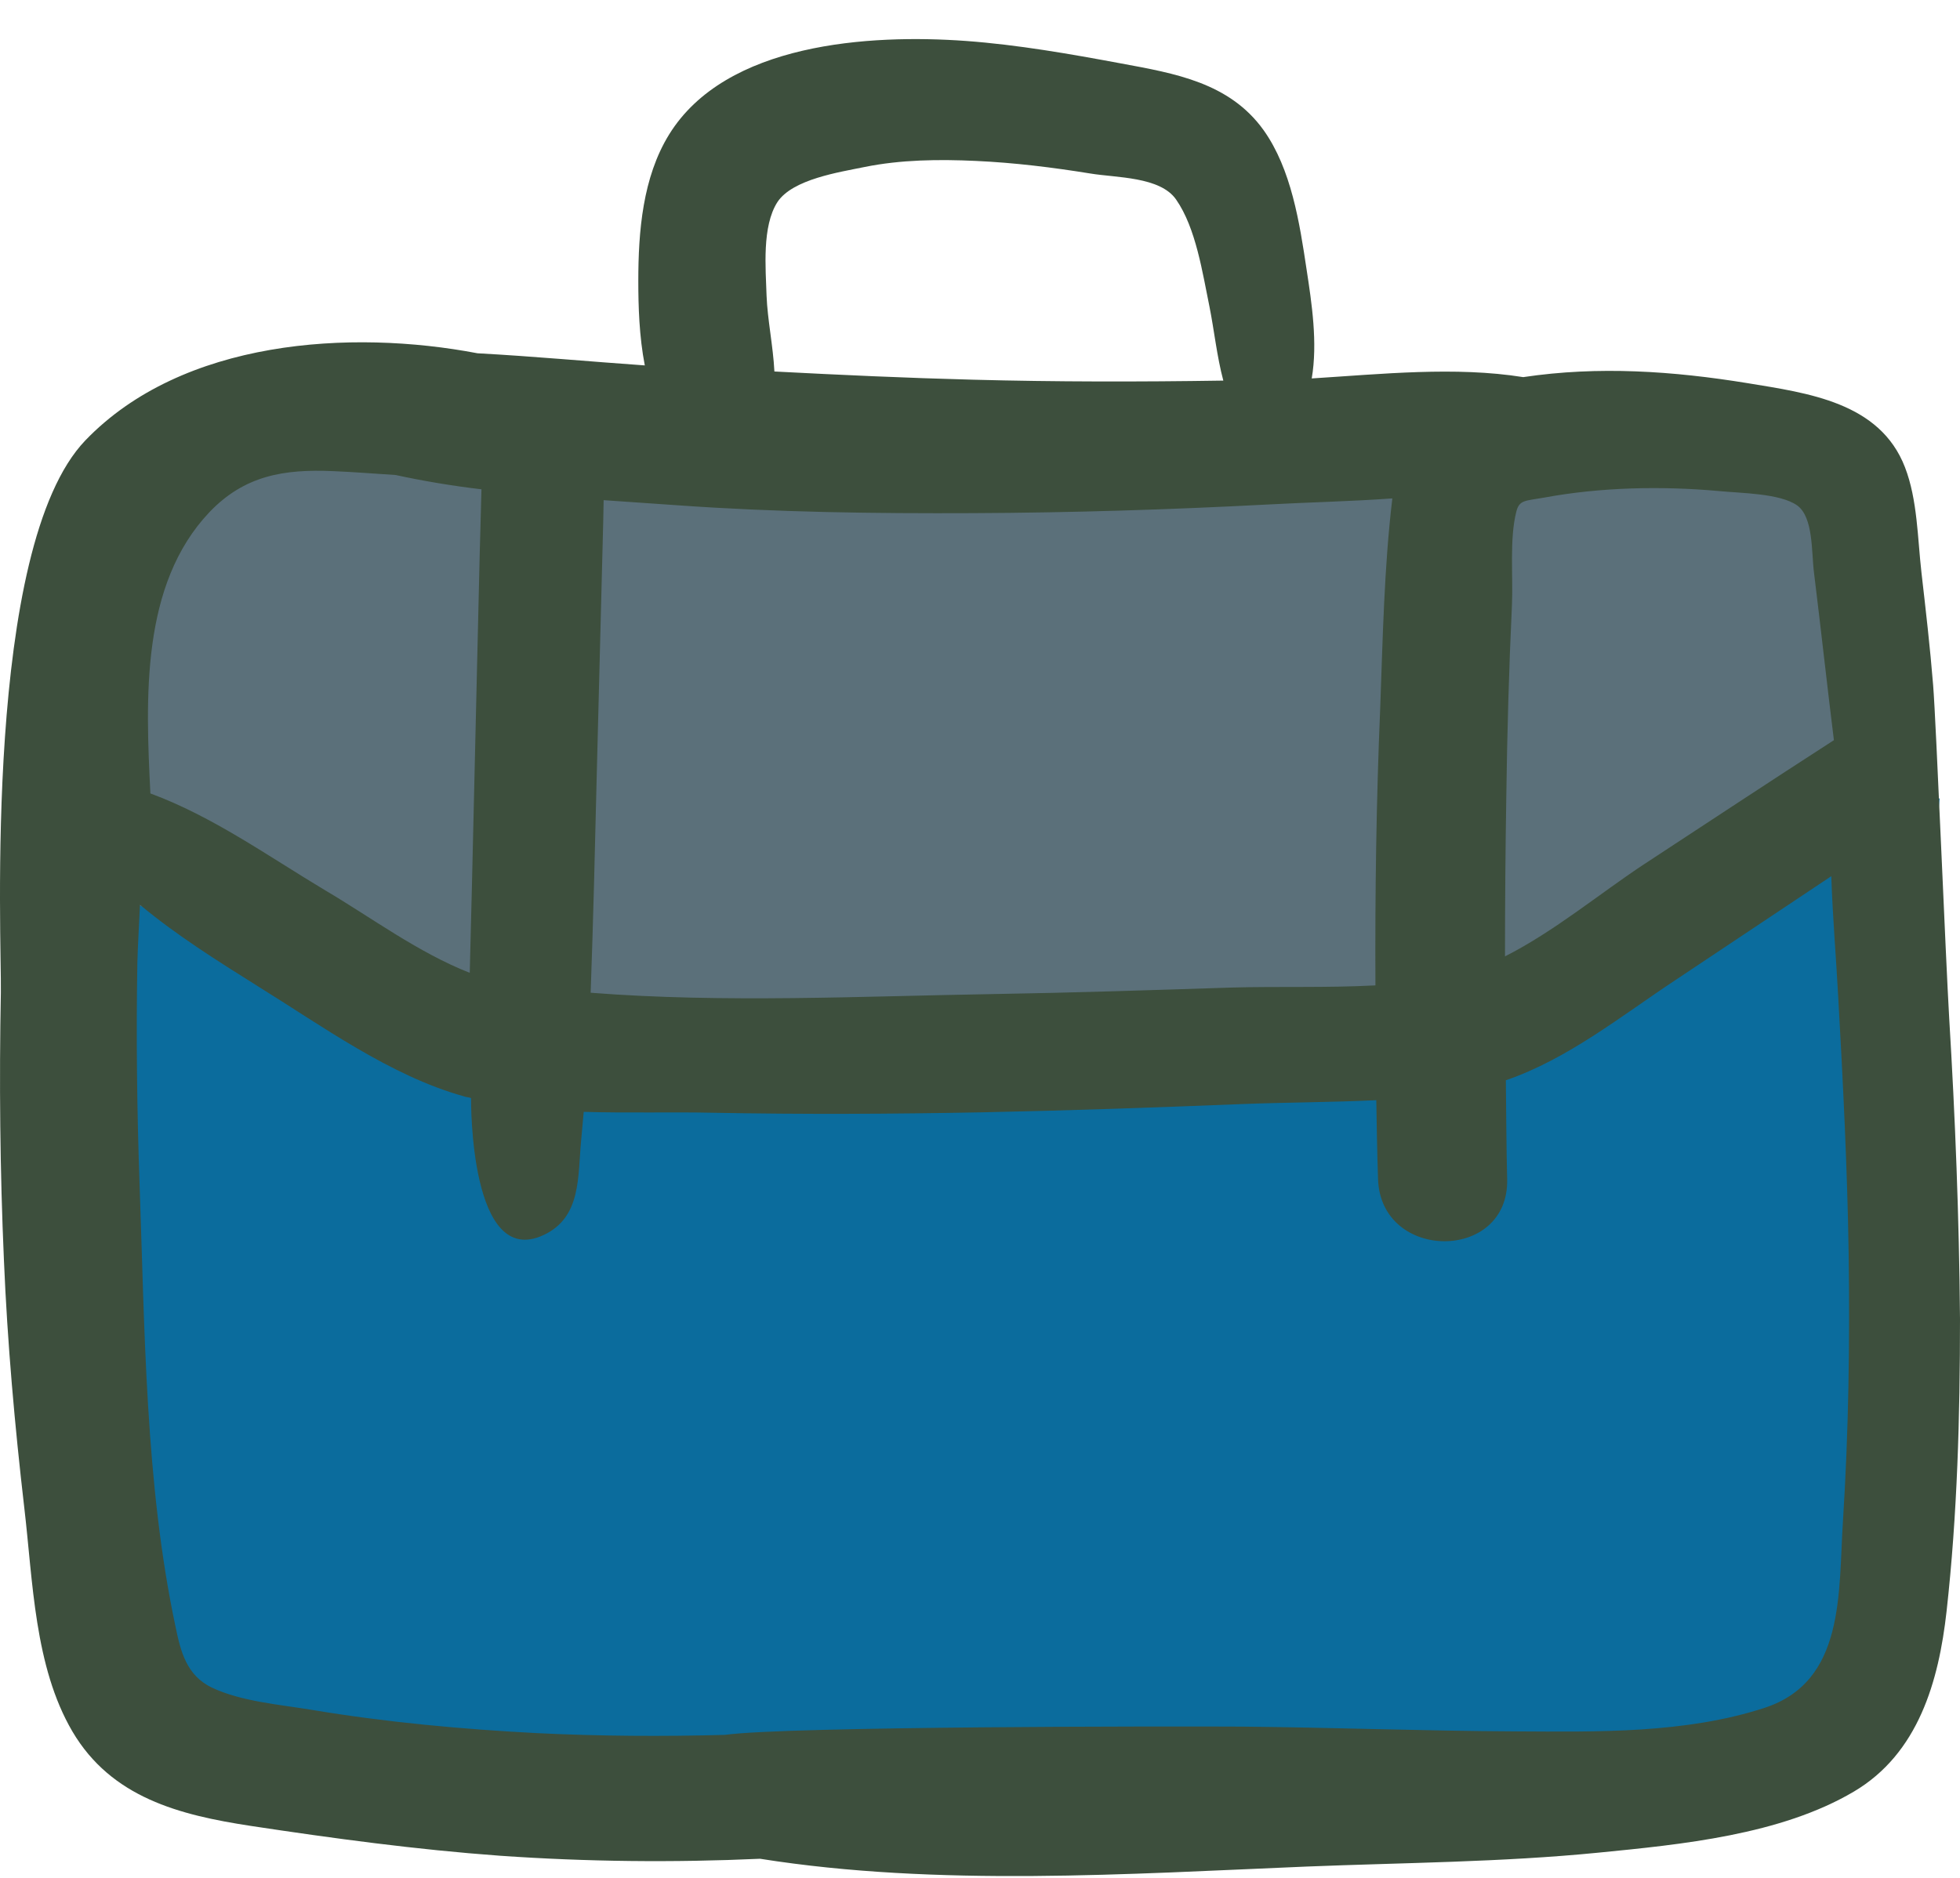
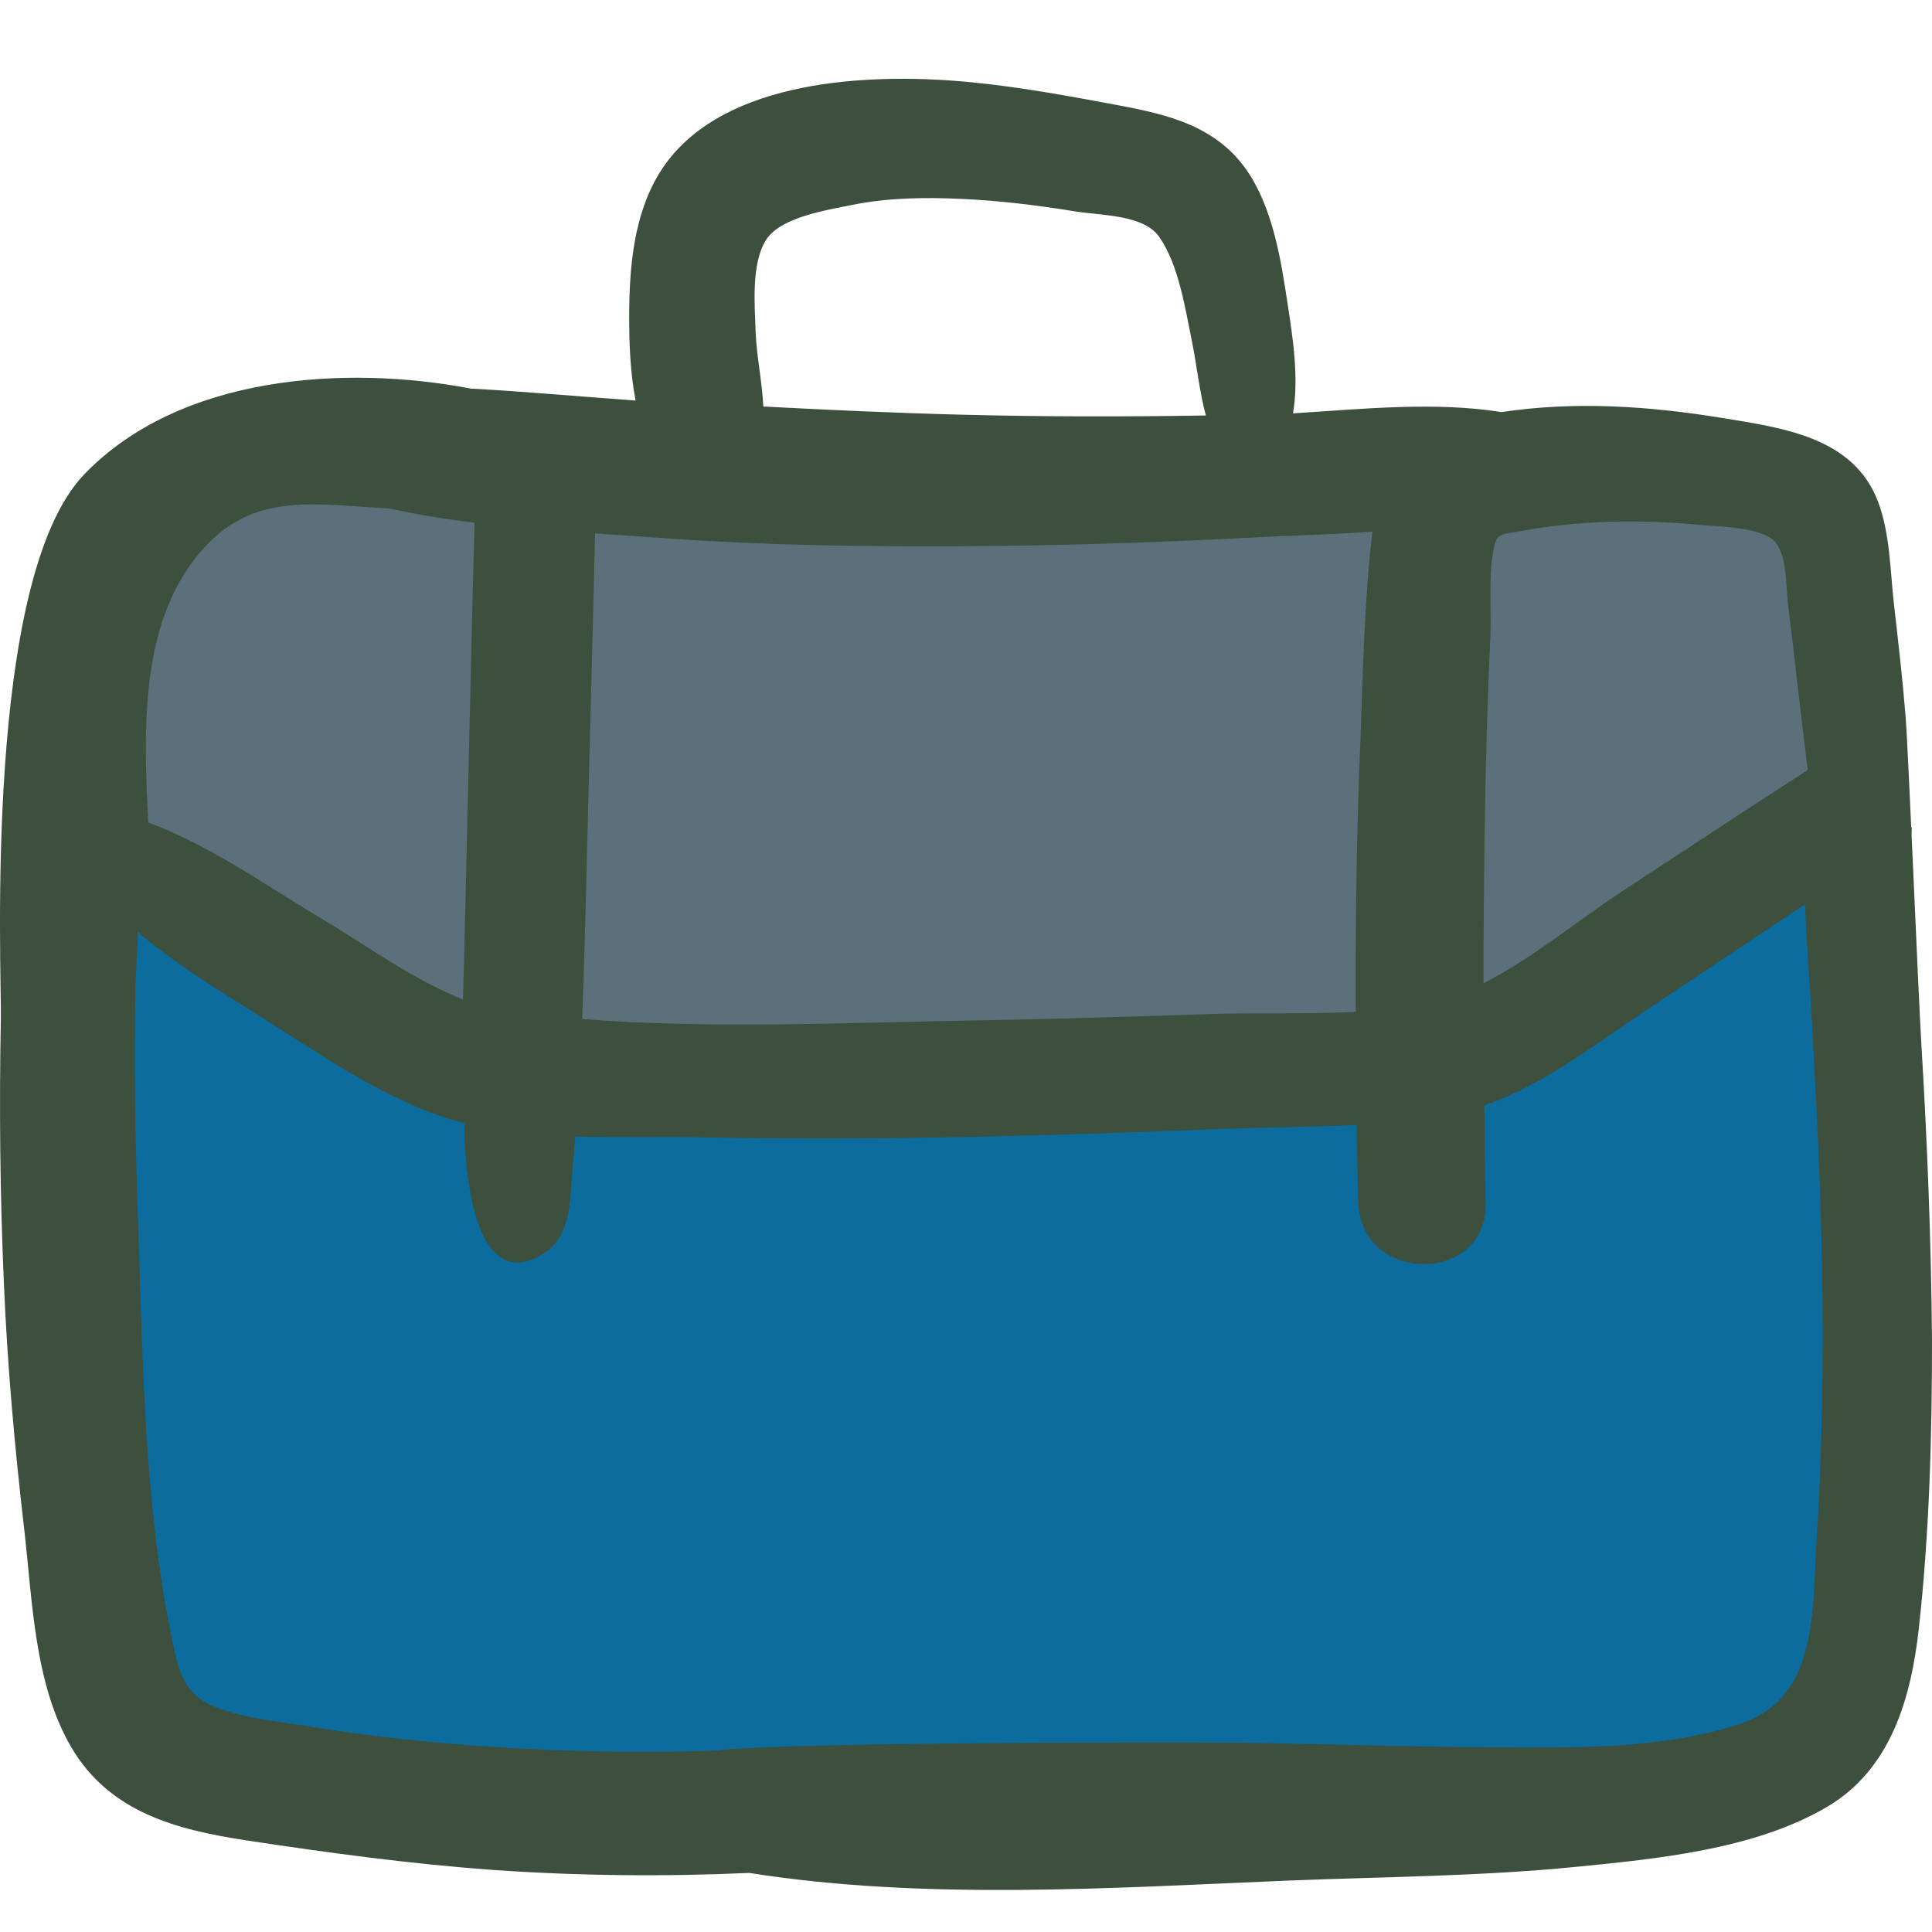
- <svg xmlns="http://www.w3.org/2000/svg" width="48" height="46" viewBox="0 0 48 46" fill="none">
+ <svg xmlns="http://www.w3.org/2000/svg" width="50" height="50" viewBox="0 0 48 46" fill="none">
  <path d="M2.091 20.317L12.703 25.623L36.05 26.685L47.501 19.553L45.602 41.542L38.173 43.664H8.458L3.152 40.481L2.091 20.317Z" fill="#0B6C9D" />
  <path d="M46.663 18.195L44.54 10.766H24.377L6.336 9.705L2.091 13.95L2.112 21.697L12.703 25.623L36.05 26.684L46.663 18.195Z" fill="#5B707A" />
  <path d="M47.735 24.933C47.65 23.49 47.416 17.696 47.342 16.783C47.268 15.86 47.162 14.947 47.056 14.024C46.96 13.186 46.96 12.241 46.652 11.445C46.037 9.853 44.275 9.63 42.8 9.386C40.975 9.089 39.149 8.962 37.303 9.238C35.637 8.972 33.833 9.163 32.124 9.27C32.273 8.399 32.124 7.423 31.997 6.595C31.827 5.46 31.625 4.144 30.946 3.189C30.108 2.021 28.77 1.798 27.454 1.554C26.202 1.321 24.939 1.098 23.655 1.003C21.299 0.833 17.776 1.045 16.386 3.295C15.738 4.345 15.632 5.672 15.632 6.882C15.632 7.497 15.653 8.24 15.791 8.951C14.433 8.856 13.064 8.728 11.695 8.654C8.586 8.06 4.468 8.315 2.091 10.787C-0.424 13.408 0.043 23.055 0.021 24.307C-0.021 26.494 0 28.68 0.096 30.866C0.181 32.893 0.361 34.92 0.595 36.936C0.807 38.73 0.839 40.82 1.772 42.412C2.728 44.036 4.394 44.46 6.134 44.726C8.161 45.033 10.199 45.309 12.247 45.458C14.369 45.606 16.492 45.628 18.614 45.532C22.965 46.222 27.635 45.904 31.997 45.723C34.374 45.628 36.772 45.617 39.139 45.383C41.176 45.182 43.606 44.948 45.4 43.887C46.981 42.953 47.48 41.181 47.671 39.472C47.936 37.095 48 34.686 48 32.309C47.979 29.815 47.883 27.374 47.735 24.933ZM42.099 12.029C42.63 12.082 43.585 12.082 44.01 12.379C44.413 12.666 44.36 13.525 44.424 14.024C44.593 15.393 44.742 16.762 44.912 18.131C44.901 18.142 44.891 18.142 44.88 18.152C43.331 19.15 41.792 20.169 40.253 21.177C39.192 21.877 38.056 22.822 36.857 23.427C36.857 22.121 36.868 20.816 36.889 19.511C36.91 17.951 36.953 16.39 37.027 14.831C37.059 14.12 36.963 13.217 37.133 12.538C37.207 12.241 37.345 12.273 37.823 12.188C39.202 11.933 40.699 11.902 42.099 12.029ZM14.614 18.991C14.666 16.921 14.72 14.852 14.773 12.772C14.773 12.602 14.783 12.432 14.783 12.252C15.399 12.294 16.014 12.337 16.619 12.379C19.018 12.549 21.427 12.581 23.836 12.57C26.245 12.559 28.643 12.485 31.052 12.358C32.018 12.305 33.058 12.284 34.098 12.209C33.896 13.907 33.864 15.637 33.801 17.346C33.705 19.606 33.673 21.877 33.684 24.138C32.495 24.201 31.285 24.159 30.161 24.191C28.218 24.254 26.287 24.318 24.345 24.35C21.108 24.403 17.733 24.573 14.465 24.318C14.529 22.556 14.571 20.773 14.614 18.991ZM19.039 4.95C19.41 4.388 20.556 4.218 21.172 4.091C22.063 3.91 22.997 3.9 23.899 3.942C24.844 3.985 25.778 4.101 26.701 4.25C27.338 4.356 28.41 4.324 28.802 4.887C29.29 5.587 29.45 6.691 29.619 7.508C29.736 8.092 29.8 8.728 29.959 9.323C27.911 9.355 25.863 9.355 23.825 9.301C22.201 9.259 20.588 9.185 18.965 9.1C18.933 8.474 18.795 7.826 18.773 7.243C18.752 6.574 18.657 5.545 19.039 4.95ZM5.126 12.549C5.986 11.647 6.951 11.488 8.161 11.541C8.671 11.562 9.18 11.604 9.689 11.636C10.379 11.785 11.079 11.902 11.791 11.986C11.791 12.124 11.78 12.262 11.78 12.4C11.769 12.793 11.759 13.175 11.748 13.568C11.727 14.47 11.706 15.382 11.684 16.284C11.642 18.099 11.6 19.914 11.557 21.718C11.536 22.418 11.525 23.129 11.504 23.83C10.252 23.342 9.053 22.45 7.97 21.813C6.569 20.975 5.211 19.999 3.683 19.436C3.566 17.102 3.449 14.321 5.126 12.549ZM45.135 37.233C45.018 39.016 45.198 41.192 43.203 41.839C41.272 42.465 39.128 42.423 37.122 42.412C34.894 42.401 32.665 42.317 30.436 42.295C28.792 42.285 19.272 42.285 17.755 42.497C16.227 42.539 14.688 42.529 13.16 42.455C11.313 42.359 9.456 42.189 7.62 41.882C6.845 41.754 5.911 41.68 5.19 41.34C4.574 41.043 4.426 40.47 4.298 39.844C3.555 36.352 3.545 32.532 3.417 28.977C3.354 27.183 3.333 25.39 3.364 23.586C3.375 23.14 3.407 22.662 3.428 22.164C4.319 22.907 5.317 23.533 6.315 24.159C7.875 25.125 9.562 26.355 11.355 26.854C11.409 26.876 11.472 26.876 11.536 26.897C11.536 26.982 11.504 31.11 13.319 30.25C14.242 29.815 14.147 28.818 14.232 27.937C14.253 27.703 14.274 27.47 14.295 27.236C15.367 27.268 16.46 27.236 17.468 27.258C19.665 27.3 21.872 27.289 24.069 27.247C26.181 27.204 28.293 27.13 30.415 27.045C31.487 27.003 32.602 27.003 33.705 26.95C33.716 27.597 33.726 28.244 33.748 28.881C33.811 30.908 36.963 30.919 36.91 28.881C36.889 28.075 36.889 27.268 36.878 26.462C38.396 25.942 39.712 24.88 41.028 24.01C42.301 23.161 43.575 22.312 44.848 21.463C44.88 22.45 44.965 23.437 45.018 24.424C45.135 26.515 45.241 28.605 45.273 30.707C45.304 32.871 45.273 35.058 45.135 37.233Z" fill="#3D4F3D" />
</svg>
